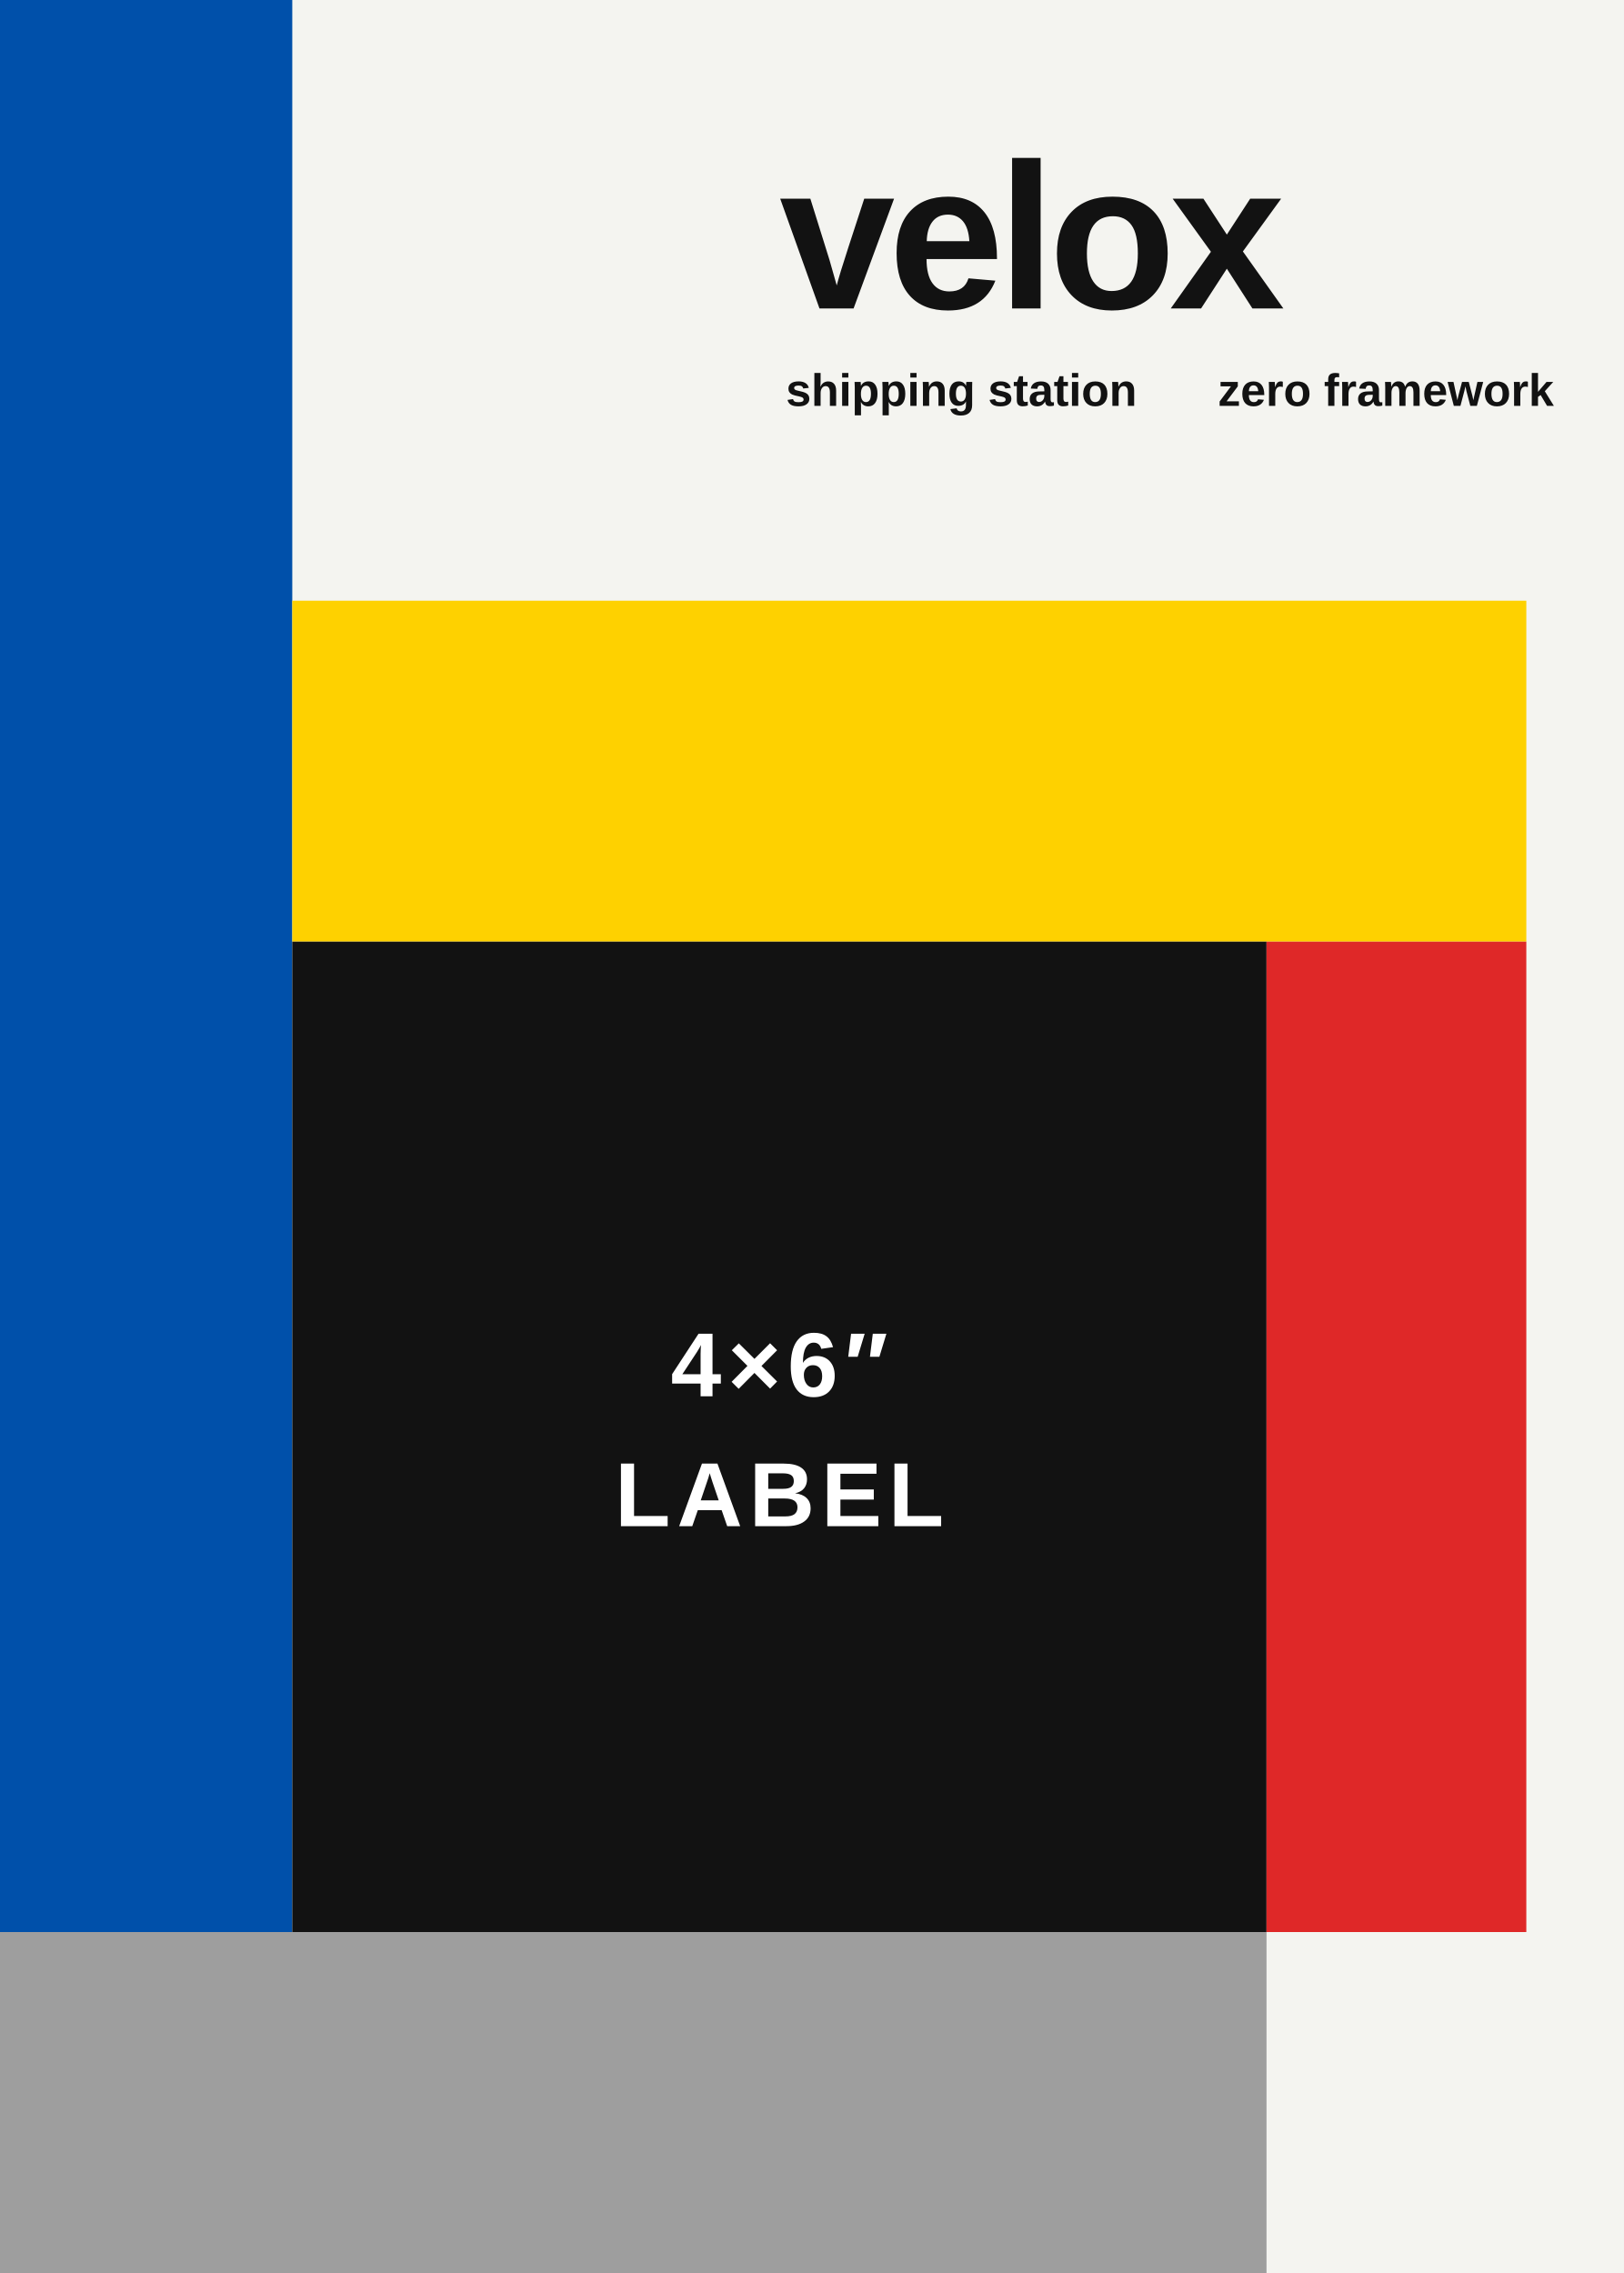
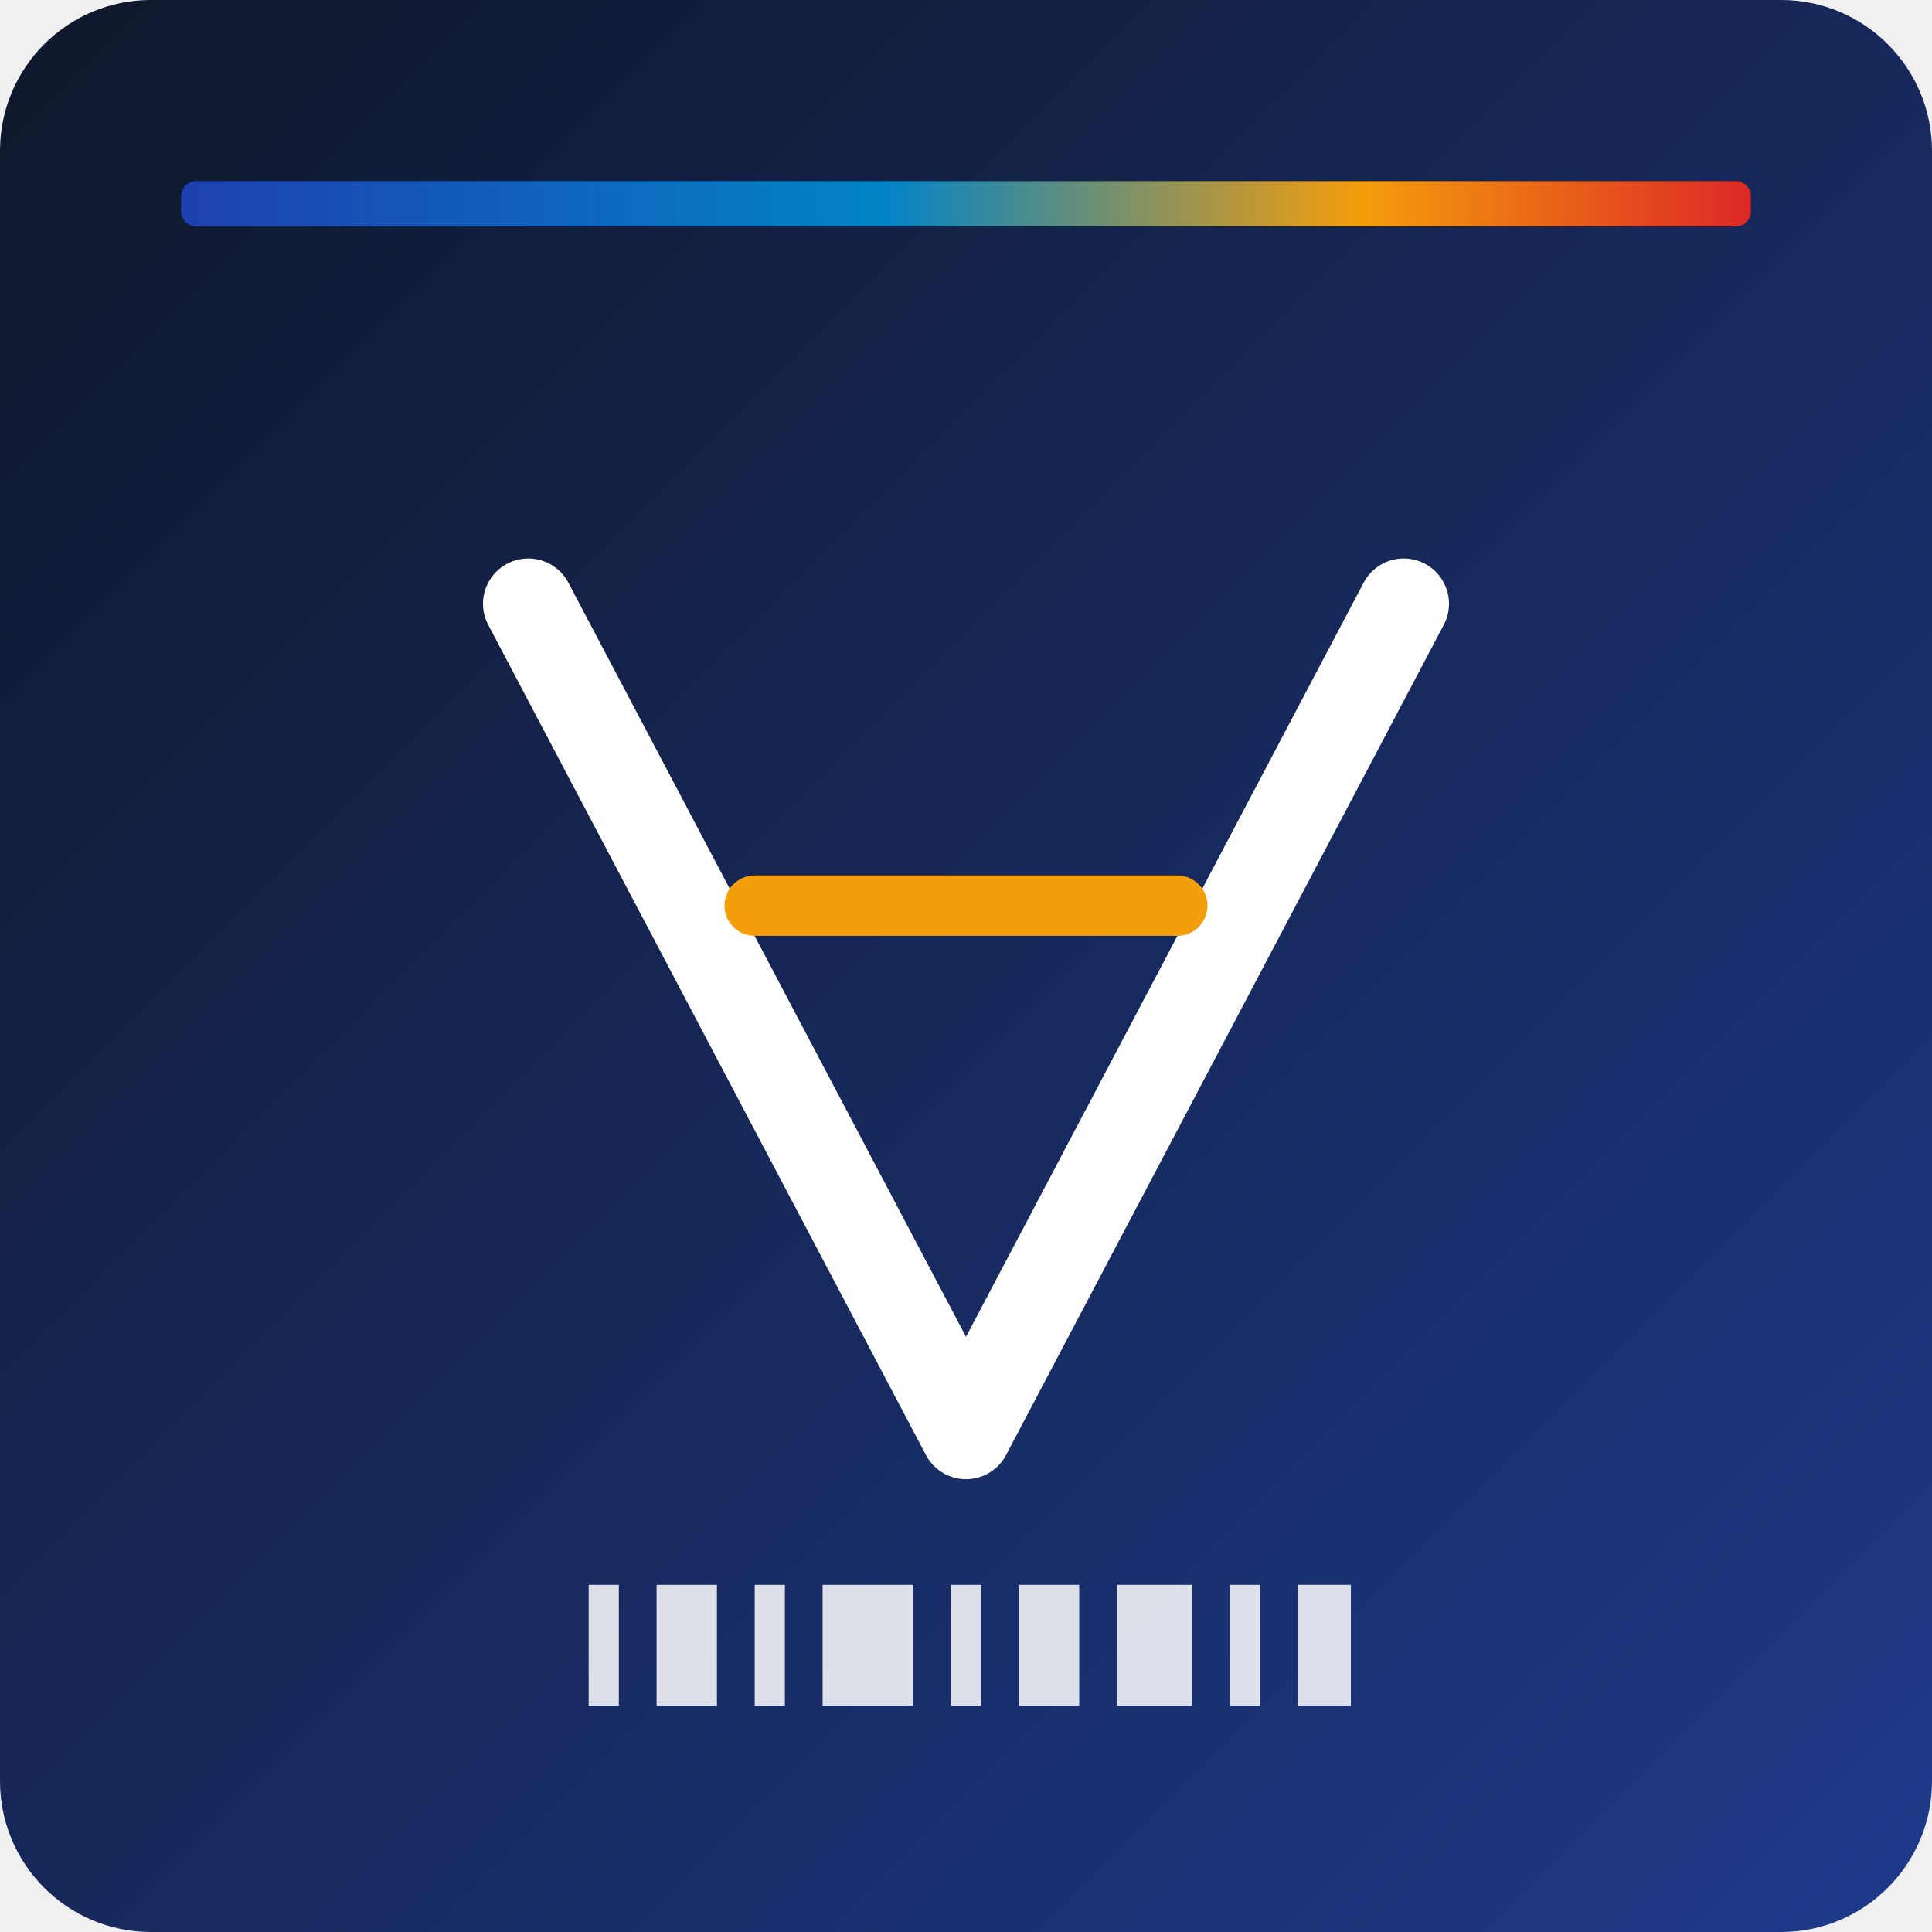
- <svg xmlns="http://www.w3.org/2000/svg" viewBox="0 0 500 700" width="500" height="700">
-   <rect width="500" height="700" fill="#f4f4f0" />
-   <text x="240" y="95" font-family="'Helvetica Neue', Arial, sans-serif" font-weight="900" font-size="64" fill="#121212" letter-spacing="-2">velox</text>
-   <text x="242" y="125" font-family="'Helvetica Neue', Arial, sans-serif" font-weight="700" font-size="14" fill="#121212" letter-spacing="0">shipping station</text>
-   <text x="375" y="125" font-family="'Helvetica Neue', Arial, sans-serif" font-weight="700" font-size="14" fill="#121212" letter-spacing="0">zero framework</text>
-   <rect x="0" y="0" width="90" height="595" fill="#0050aa" />
-   <rect x="90" y="185" width="380" height="105" fill="#fed100" />
-   <rect x="90" y="290" width="300" height="305" fill="#121212" />
-   <rect x="390" y="290" width="80" height="305" fill="#df2828" />
-   <rect x="0" y="595" width="390" height="105" fill="#9e9e9e" />
-   <text x="240" y="430" text-anchor="middle" font-family="'Helvetica Neue', Arial, sans-serif" font-weight="800" font-size="28" fill="#ffffff" letter-spacing="2">4×6″</text>
-   <text x="240" y="470" text-anchor="middle" font-family="'Helvetica Neue', Arial, sans-serif" font-weight="800" font-size="28" fill="#ffffff" letter-spacing="2">LABEL</text>
+ <svg xmlns="http://www.w3.org/2000/svg" viewBox="0 0 512 512" width="512" height="512">
+   <defs>
+     <linearGradient id="bgGrad" x1="0%" y1="0%" x2="100%" y2="100%">
+       <stop offset="0%" stop-color="#0f172a" />
+       <stop offset="100%" stop-color="#1e3a8a" />
+     </linearGradient>
+     <linearGradient id="accentGrad" x1="0%" y1="0%" x2="100%" y2="0%">
+       <stop offset="0%" stop-color="#1e40af" />
+       <stop offset="45%" stop-color="#0284c7" />
+       <stop offset="75%" stop-color="#f59e0b" />
+       <stop offset="100%" stop-color="#dc2626" />
+     </linearGradient>
+   </defs>
+   <rect width="512" height="512" rx="40" fill="url(#bgGrad)" />
+   <rect x="48" y="48" width="416" height="12" rx="4" fill="url(#accentGrad)" />
+   <g fill="none" stroke="#ffffff" stroke-width="24" stroke-linecap="round" stroke-linejoin="round">
+     <path d="M140 160 L256 380 L372 160" />
+     <path d="M200 240 L312 240" stroke="#f59e0b" stroke-width="16" />
+   </g>
+   <g fill="#ffffff" opacity="0.85">
+     <rect x="156" y="420" width="8" height="32" />
+     <rect x="174" y="420" width="16" height="32" />
+     <rect x="200" y="420" width="8" height="32" />
+     <rect x="218" y="420" width="24" height="32" />
+     <rect x="252" y="420" width="8" height="32" />
+     <rect x="270" y="420" width="16" height="32" />
+     <rect x="296" y="420" width="20" height="32" />
+     <rect x="326" y="420" width="8" height="32" />
+     <rect x="344" y="420" width="14" height="32" />
+   </g>
</svg>
